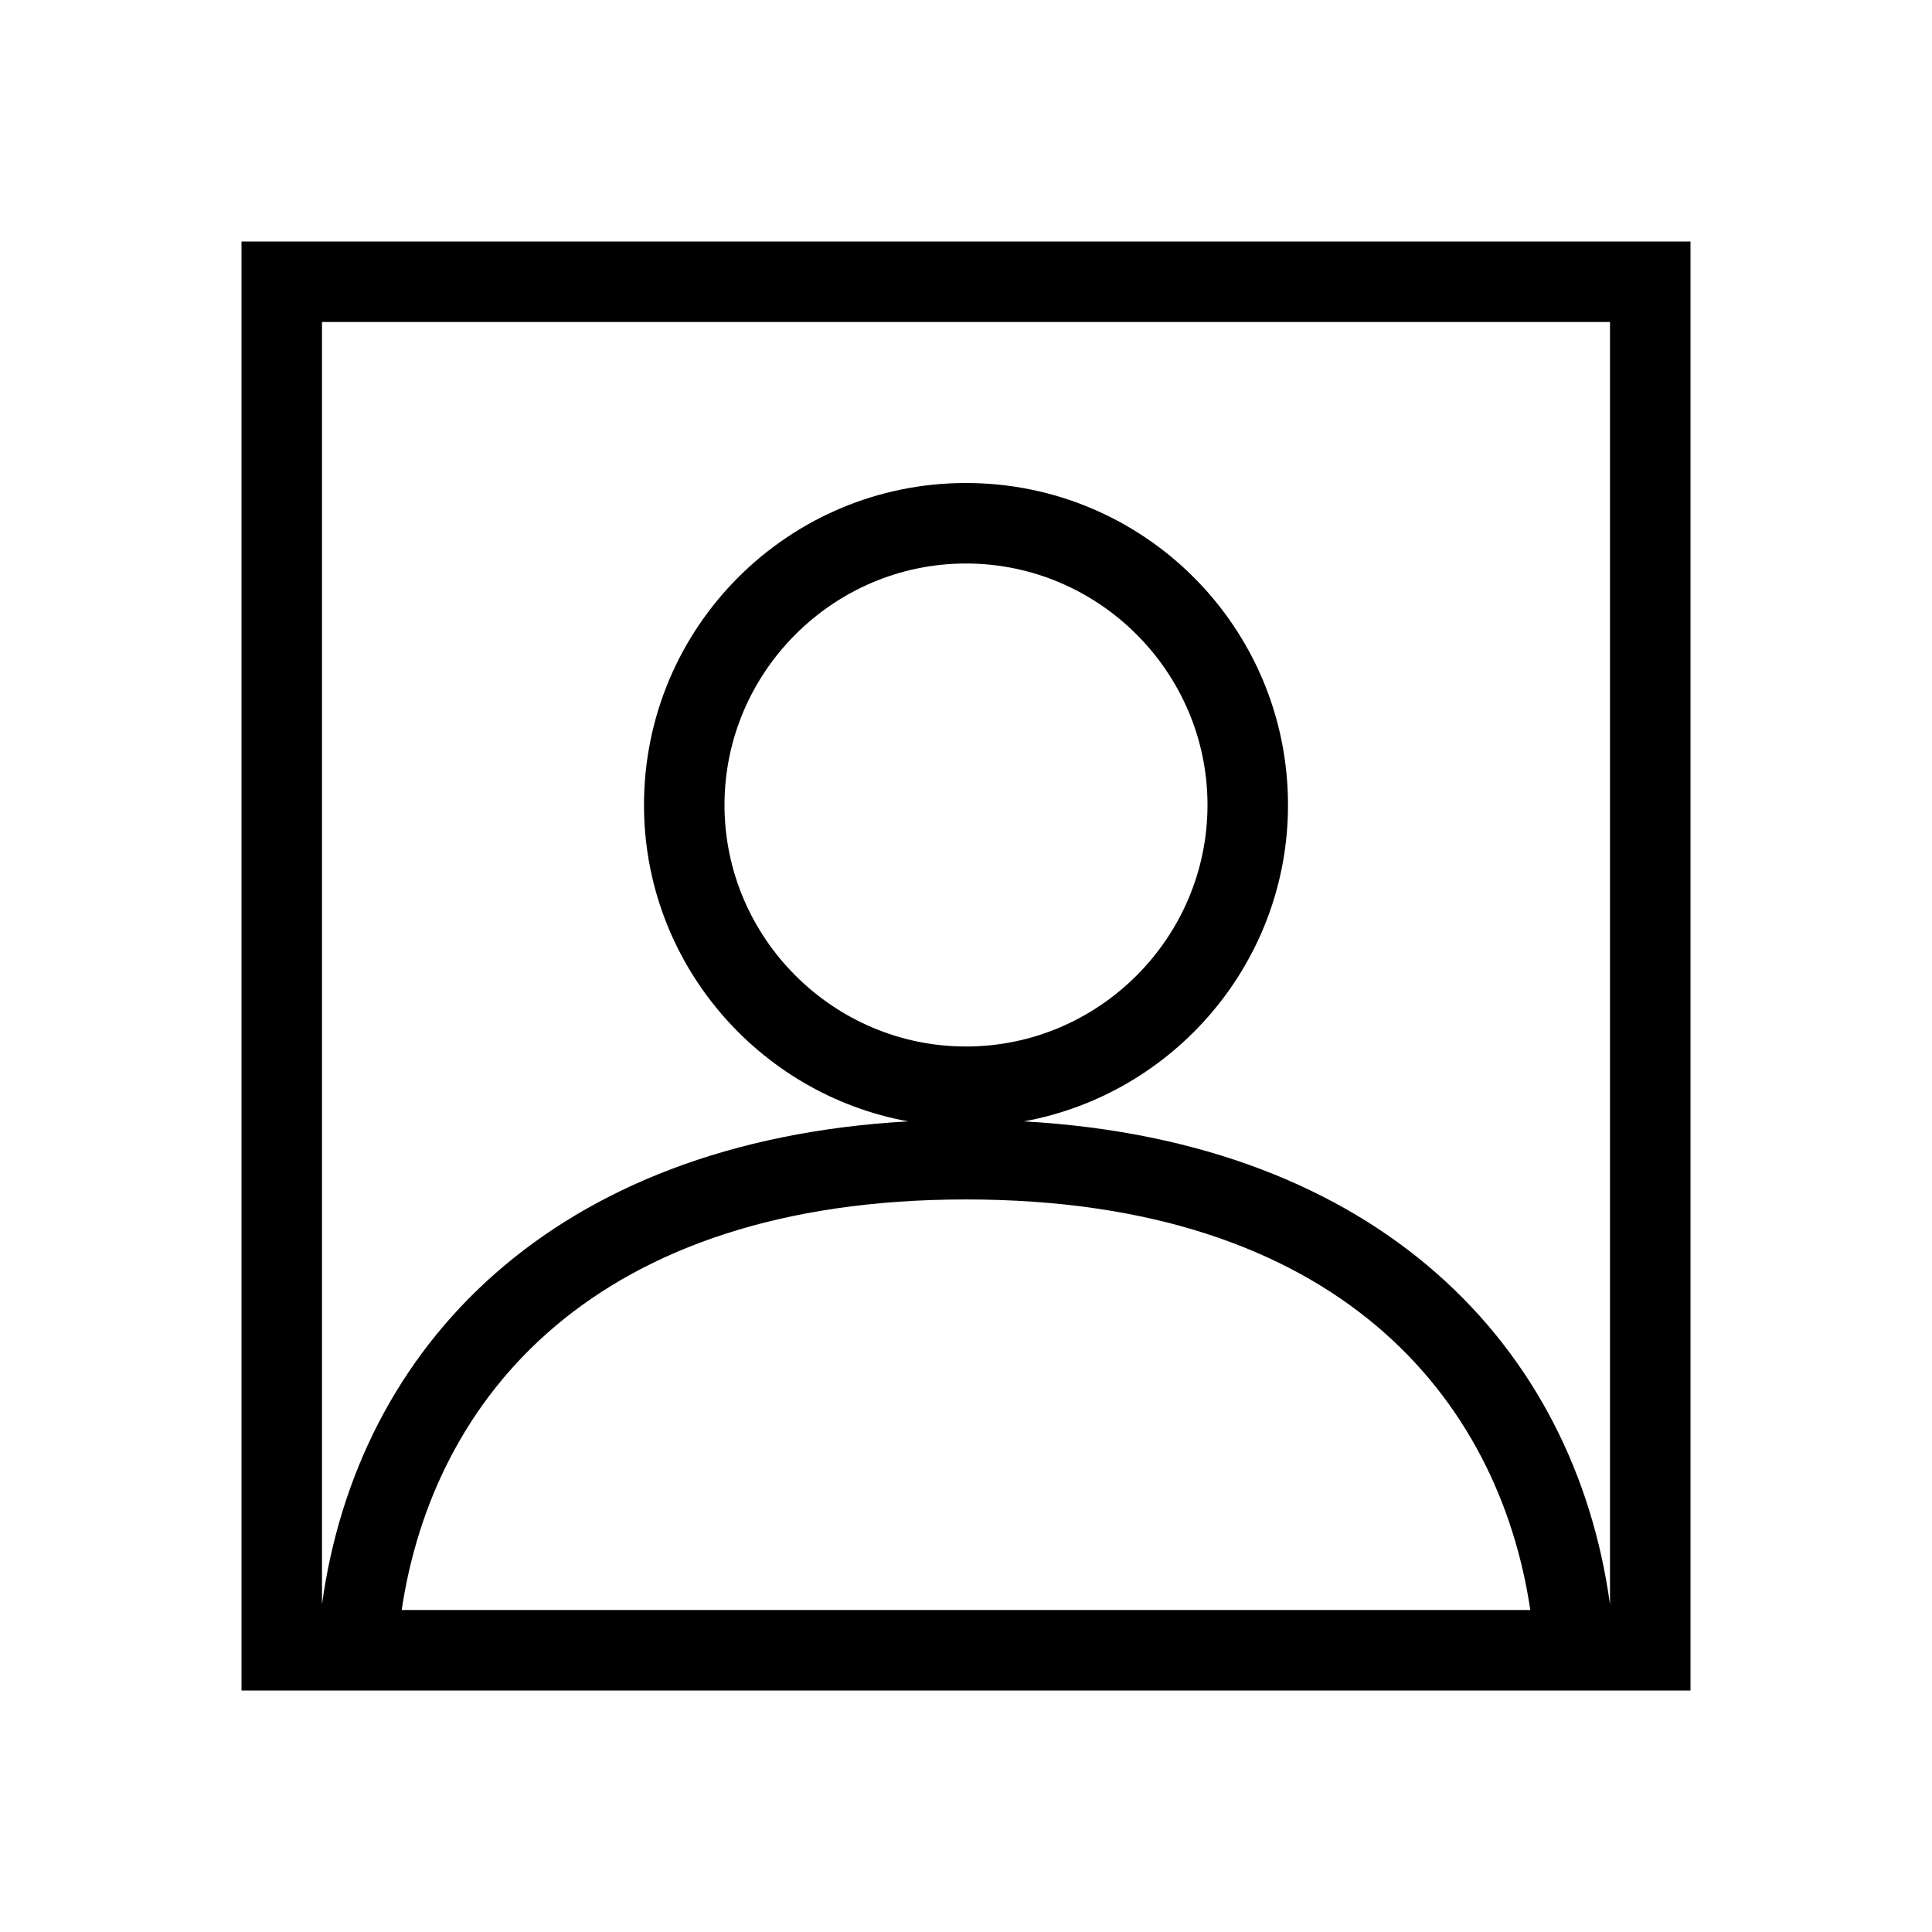
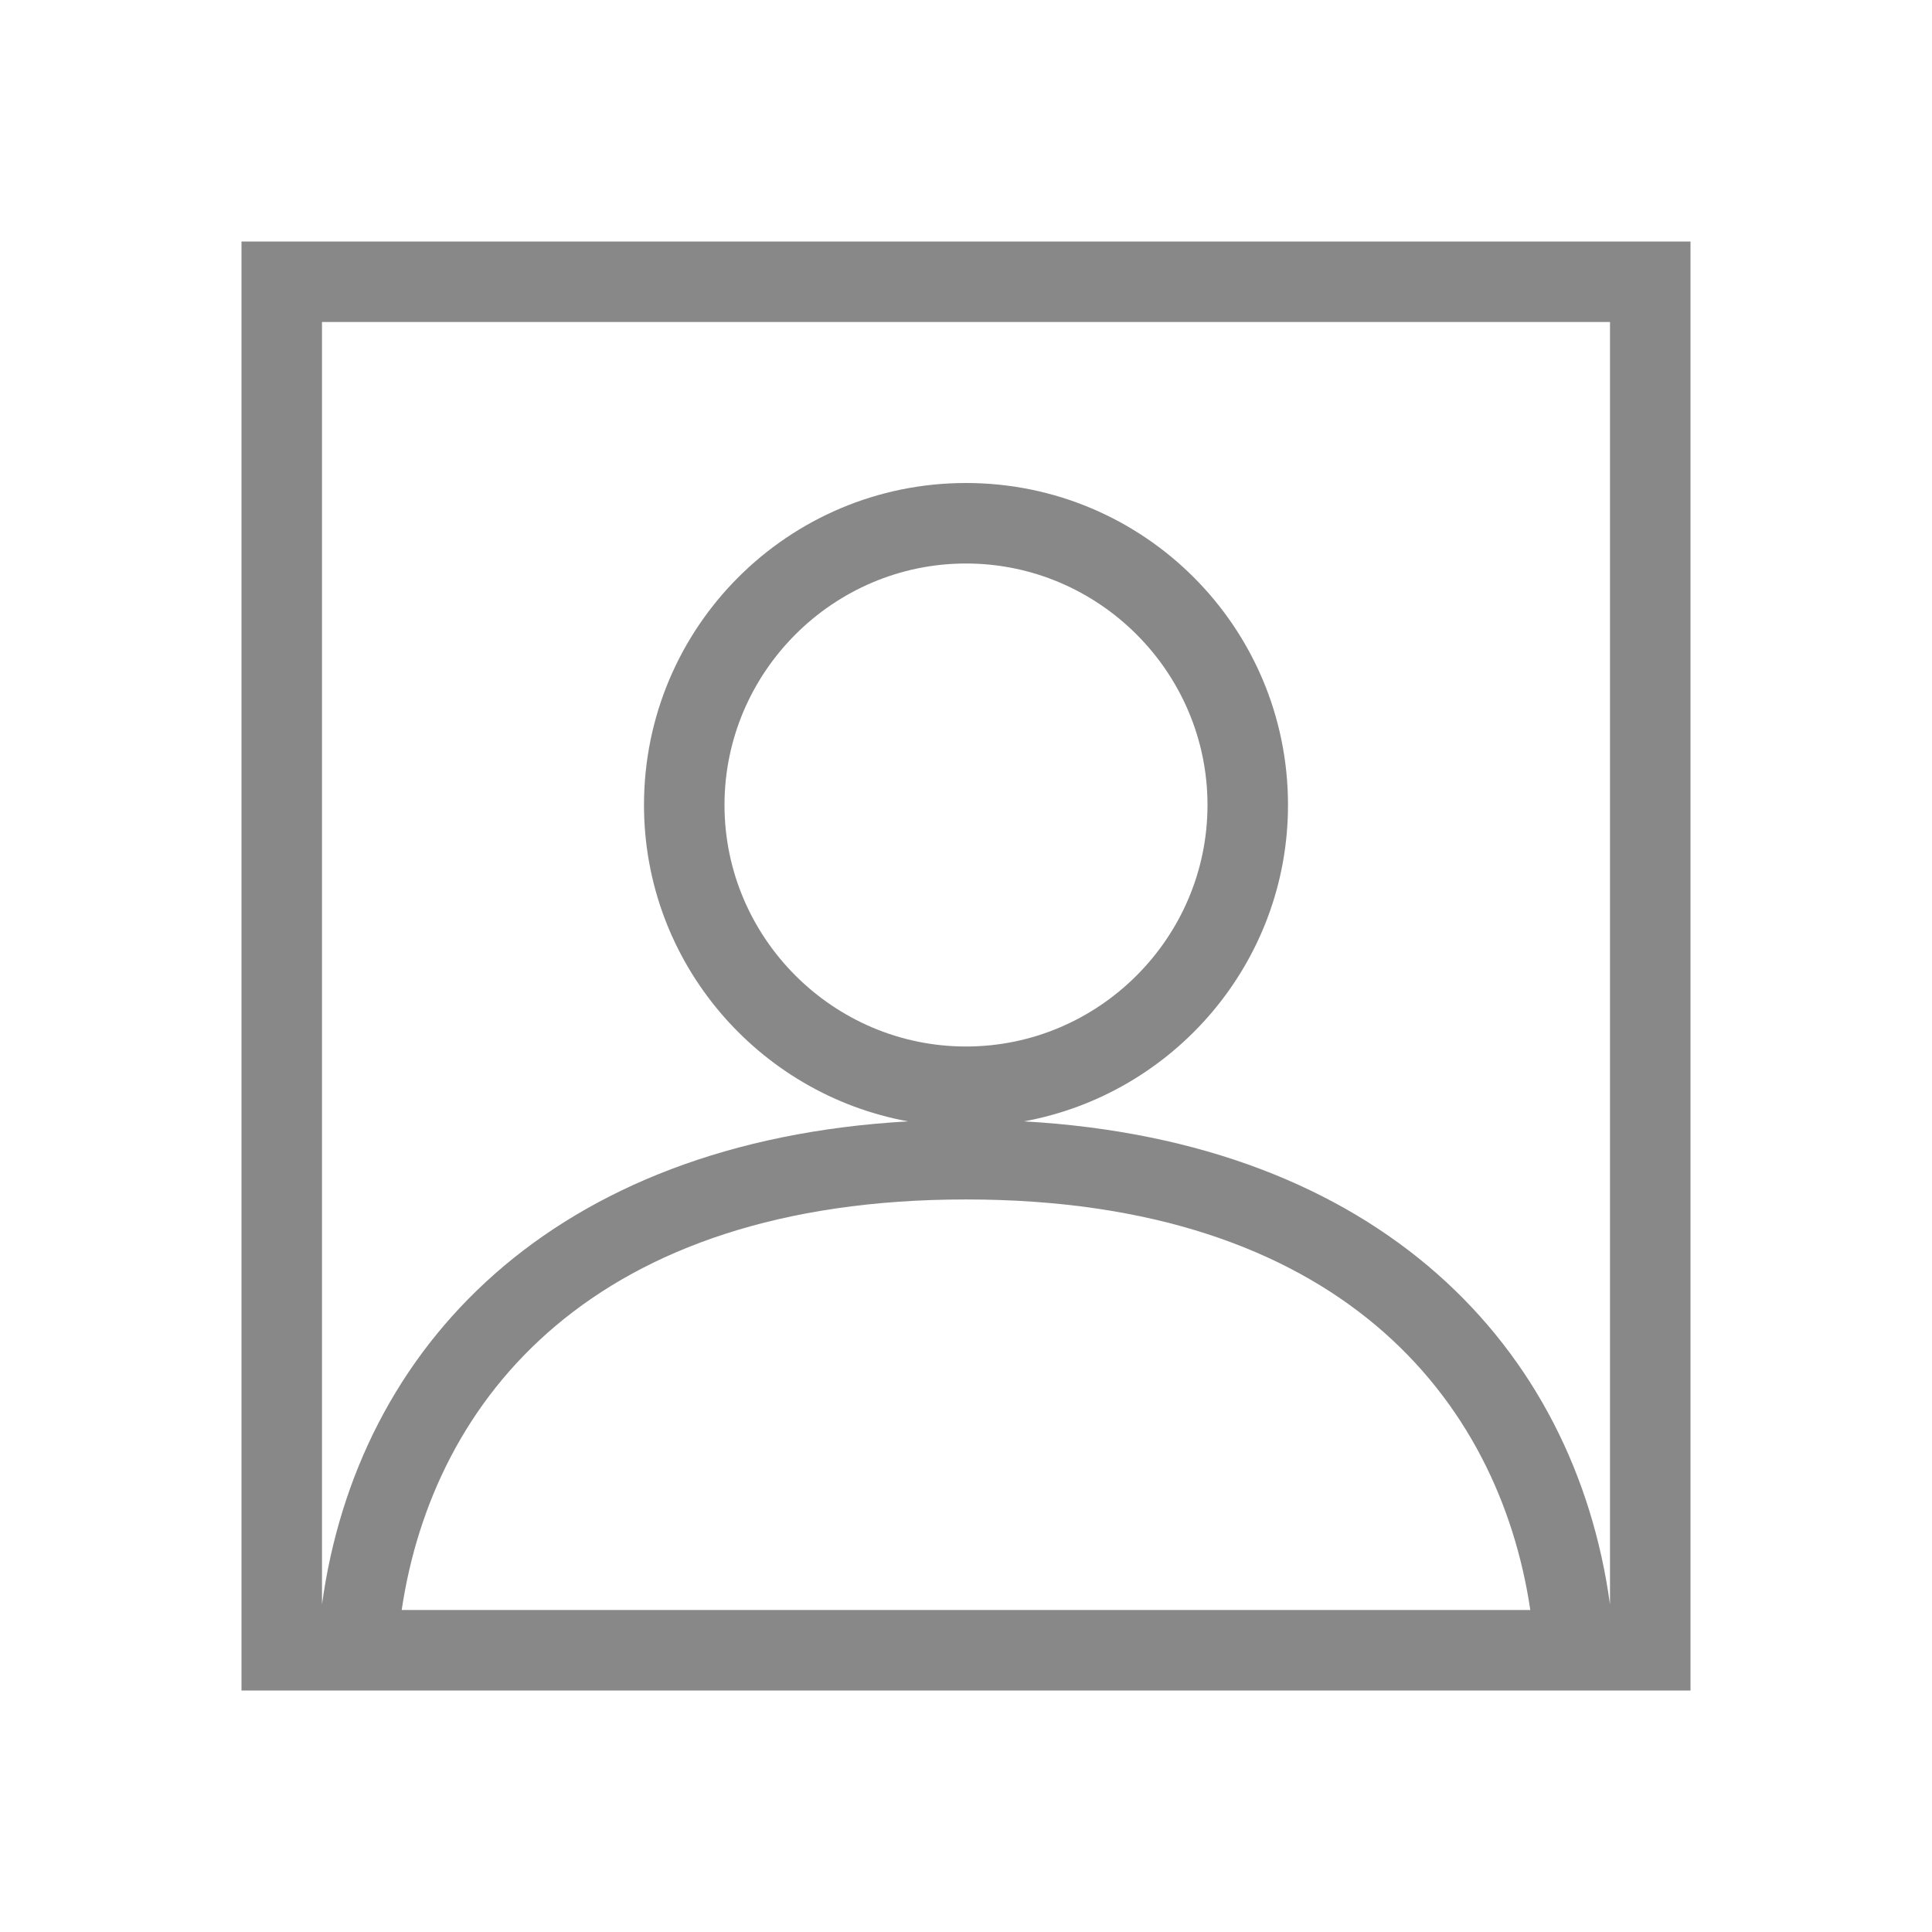
<svg xmlns="http://www.w3.org/2000/svg" viewBox="0 0 24 24" focusable="false" style="pointer-events: none; display: block; width: 100%; height: 100%;">
+   <style>
+         path {
+             fill: #888;
+         }
+         @media (prefers-color-scheme: dark) {
+             path { fill: '#aaa'; }
+         }
+     </style>
  <path d="M3,3v18h18V3H3z M4.99,20c0.39-2.62,2.38-5.1,7.01-5.1s6.62,2.48,7.01,5.1H4.99z M9,10c0-1.65,1.35-3,3-3s3,1.35,3,3 c0,1.65-1.35,3-3,3S9,11.65,9,10z M12.72,13.93C14.58,13.59,16,11.96,16,10c0-2.21-1.79-4-4-4c-2.21,0-4,1.79-4,4 c0,1.96,1.42,3.59,3.28,3.93c-4.42,0.25-6.84,2.8-7.28,6V4h16v15.93C19.56,16.73,17.14,14.18,12.72,13.93z" />
</svg>
